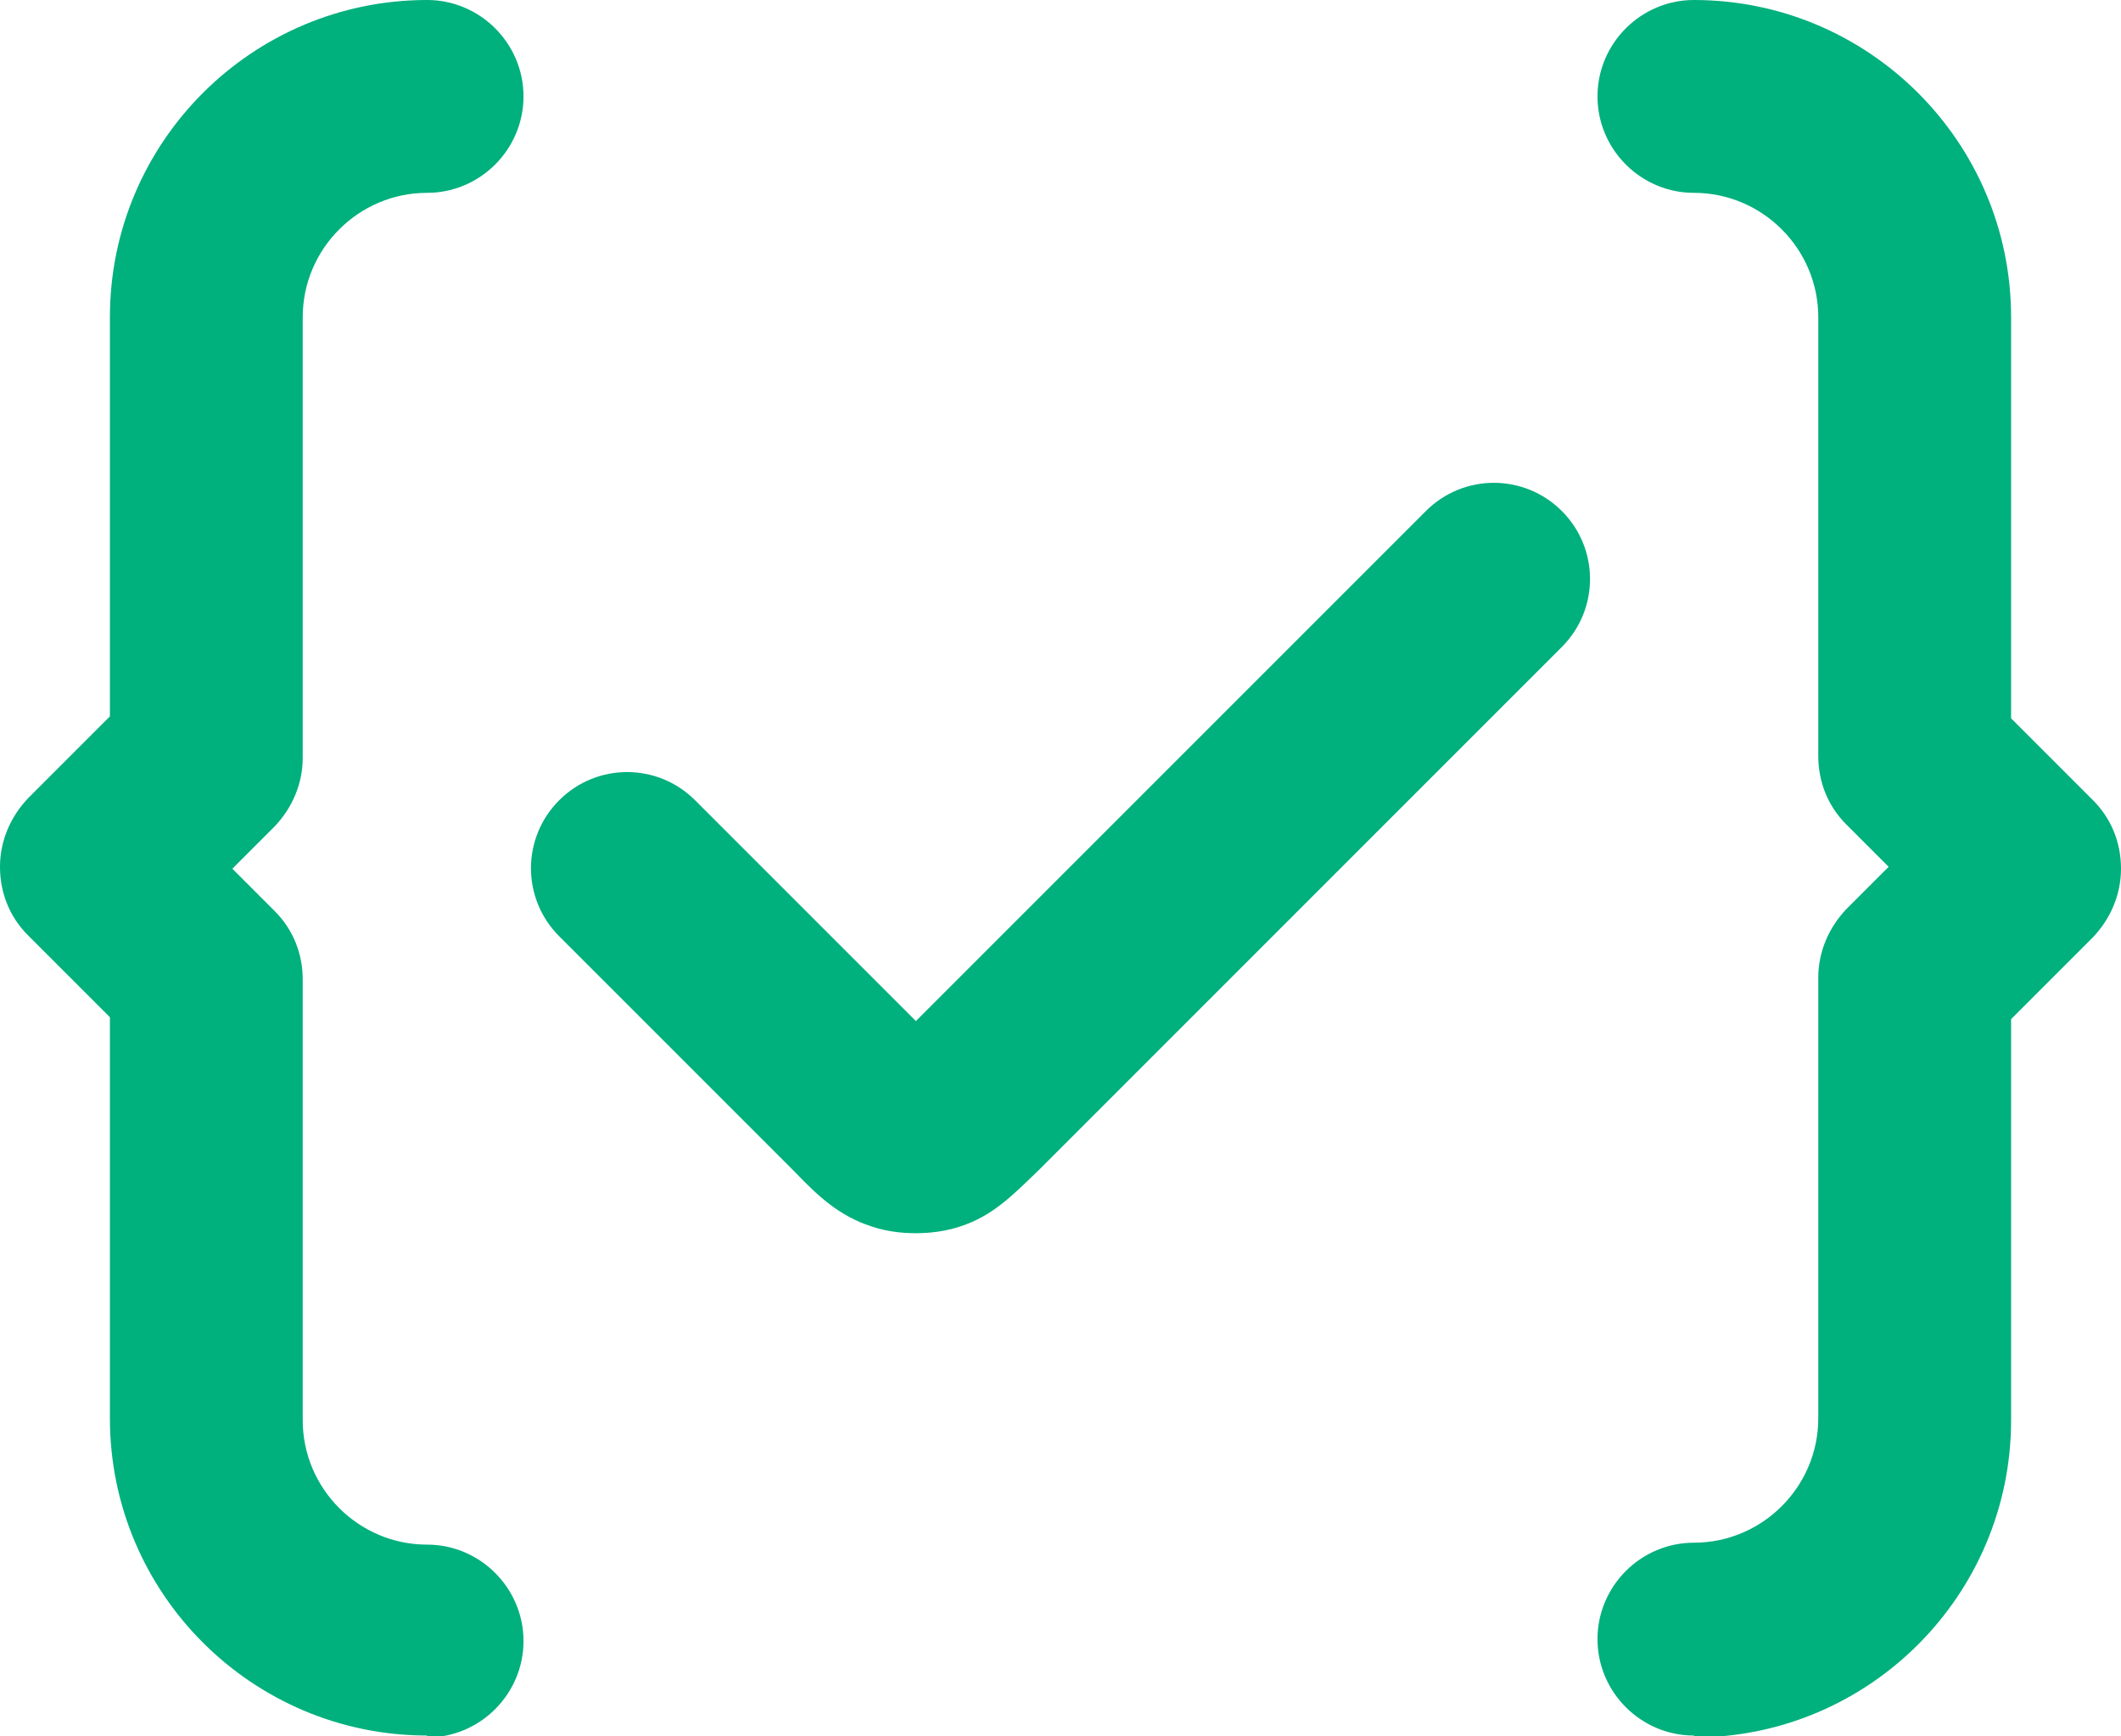
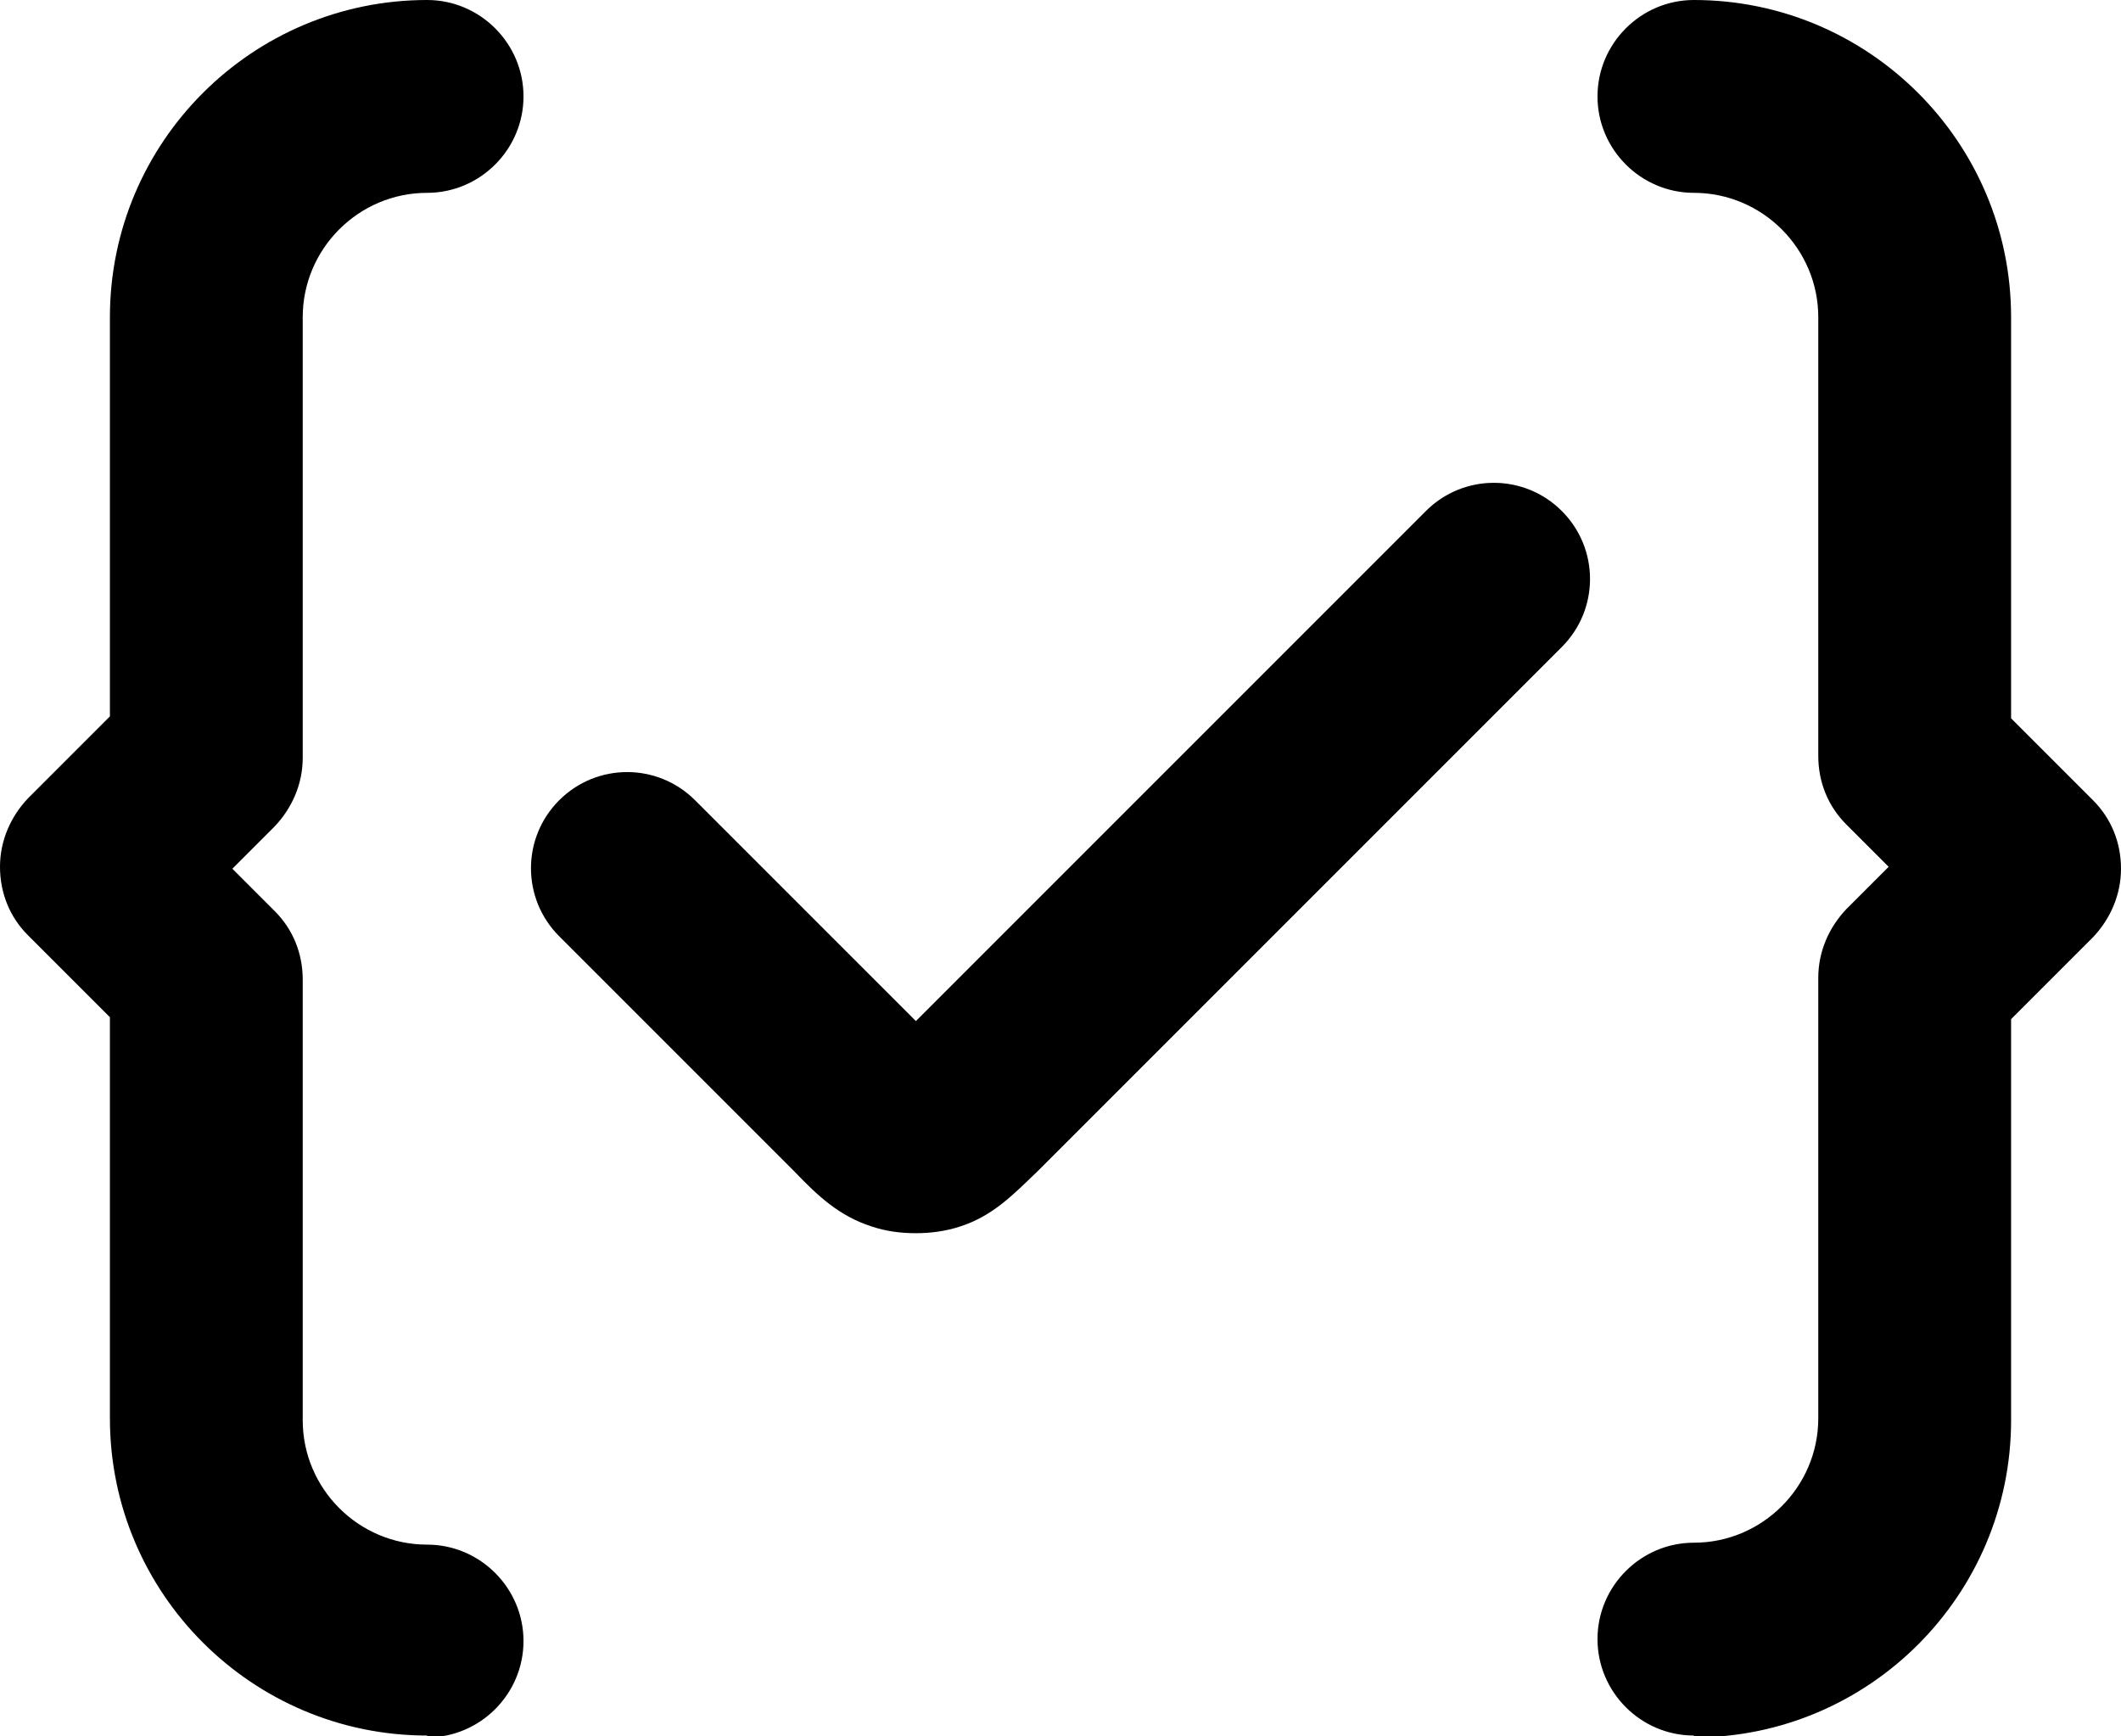
<svg xmlns="http://www.w3.org/2000/svg" version="1.1" viewBox="0 0 22 18">
-   <path fill="#00b07d" d="M17.57,18c-.55,0-1-.45-1-1s.45-1,1-1c.71,0,1.29-.58,1.29-1.29v-4.57c0-.27.11-.52.29-.71l.44-.44-.44-.44c-.19-.19-.29-.44-.29-.71V3.29c0-.71-.58-1.29-1.29-1.29-.55,0-1-.45-1-1s.45-1,1-1c1.81,0,3.29,1.47,3.29,3.29v4.16l.85.85c.19.19.29.44.29.71s-.11.52-.29.71l-.85.85v4.16c0,1.81-1.47,3.29-3.29,3.29ZM4.43,18c-1.81,0-3.29-1.47-3.29-3.29v-4.16l-.85-.85c-.19-.19-.29-.44-.29-.71s.11-.52.29-.71l.85-.85V3.29C1.14,1.47,2.62,0,4.43,0c.55,0,1,.45,1,1s-.45,1-1,1c-.71,0-1.29.58-1.29,1.29v4.57c0,.27-.11.52-.29.71l-.44.44.44.44c.19.19.29.44.29.71v4.57c0,.71.58,1.29,1.29,1.29.55,0,1,.45,1,1s-.45,1-1,1ZM9.5,12.79c-.16,0-.31-.02-.46-.07-.34-.11-.56-.32-.8-.57l-2.44-2.44c-.39-.39-.39-1.02,0-1.41.39-.39,1.02-.39,1.41,0l2.29,2.29,5.29-5.29c.39-.39,1.02-.39,1.41,0s.39,1.02,0,1.41l-5.43,5.43c-.26.25-.47.47-.81.58-.15.05-.31.07-.46.07Z" />
+   <path d="M17.57,18c-.55,0-1-.45-1-1s.45-1,1-1c.71,0,1.29-.58,1.29-1.29v-4.57c0-.27.11-.52.29-.71l.44-.44-.44-.44c-.19-.19-.29-.44-.29-.71V3.29c0-.71-.58-1.29-1.29-1.29-.55,0-1-.45-1-1s.45-1,1-1c1.81,0,3.29,1.47,3.29,3.29v4.16l.85.85c.19.19.29.44.29.71s-.11.52-.29.71l-.85.85v4.16c0,1.81-1.47,3.29-3.29,3.29ZM4.43,18c-1.81,0-3.29-1.47-3.29-3.29v-4.16l-.85-.85c-.19-.19-.29-.44-.29-.71s.11-.52.29-.71l.85-.85V3.29C1.14,1.47,2.62,0,4.43,0c.55,0,1,.45,1,1s-.45,1-1,1c-.71,0-1.29.58-1.29,1.29v4.57c0,.27-.11.52-.29.71l-.44.44.44.44c.19.19.29.44.29.71v4.57c0,.71.58,1.29,1.29,1.29.55,0,1,.45,1,1s-.45,1-1,1ZM9.5,12.79c-.16,0-.31-.02-.46-.07-.34-.11-.56-.32-.8-.57l-2.44-2.44c-.39-.39-.39-1.02,0-1.41.39-.39,1.02-.39,1.41,0l2.29,2.29,5.29-5.29c.39-.39,1.02-.39,1.41,0s.39,1.02,0,1.41l-5.43,5.43c-.26.25-.47.47-.81.58-.15.05-.31.07-.46.07Z" />
</svg>
